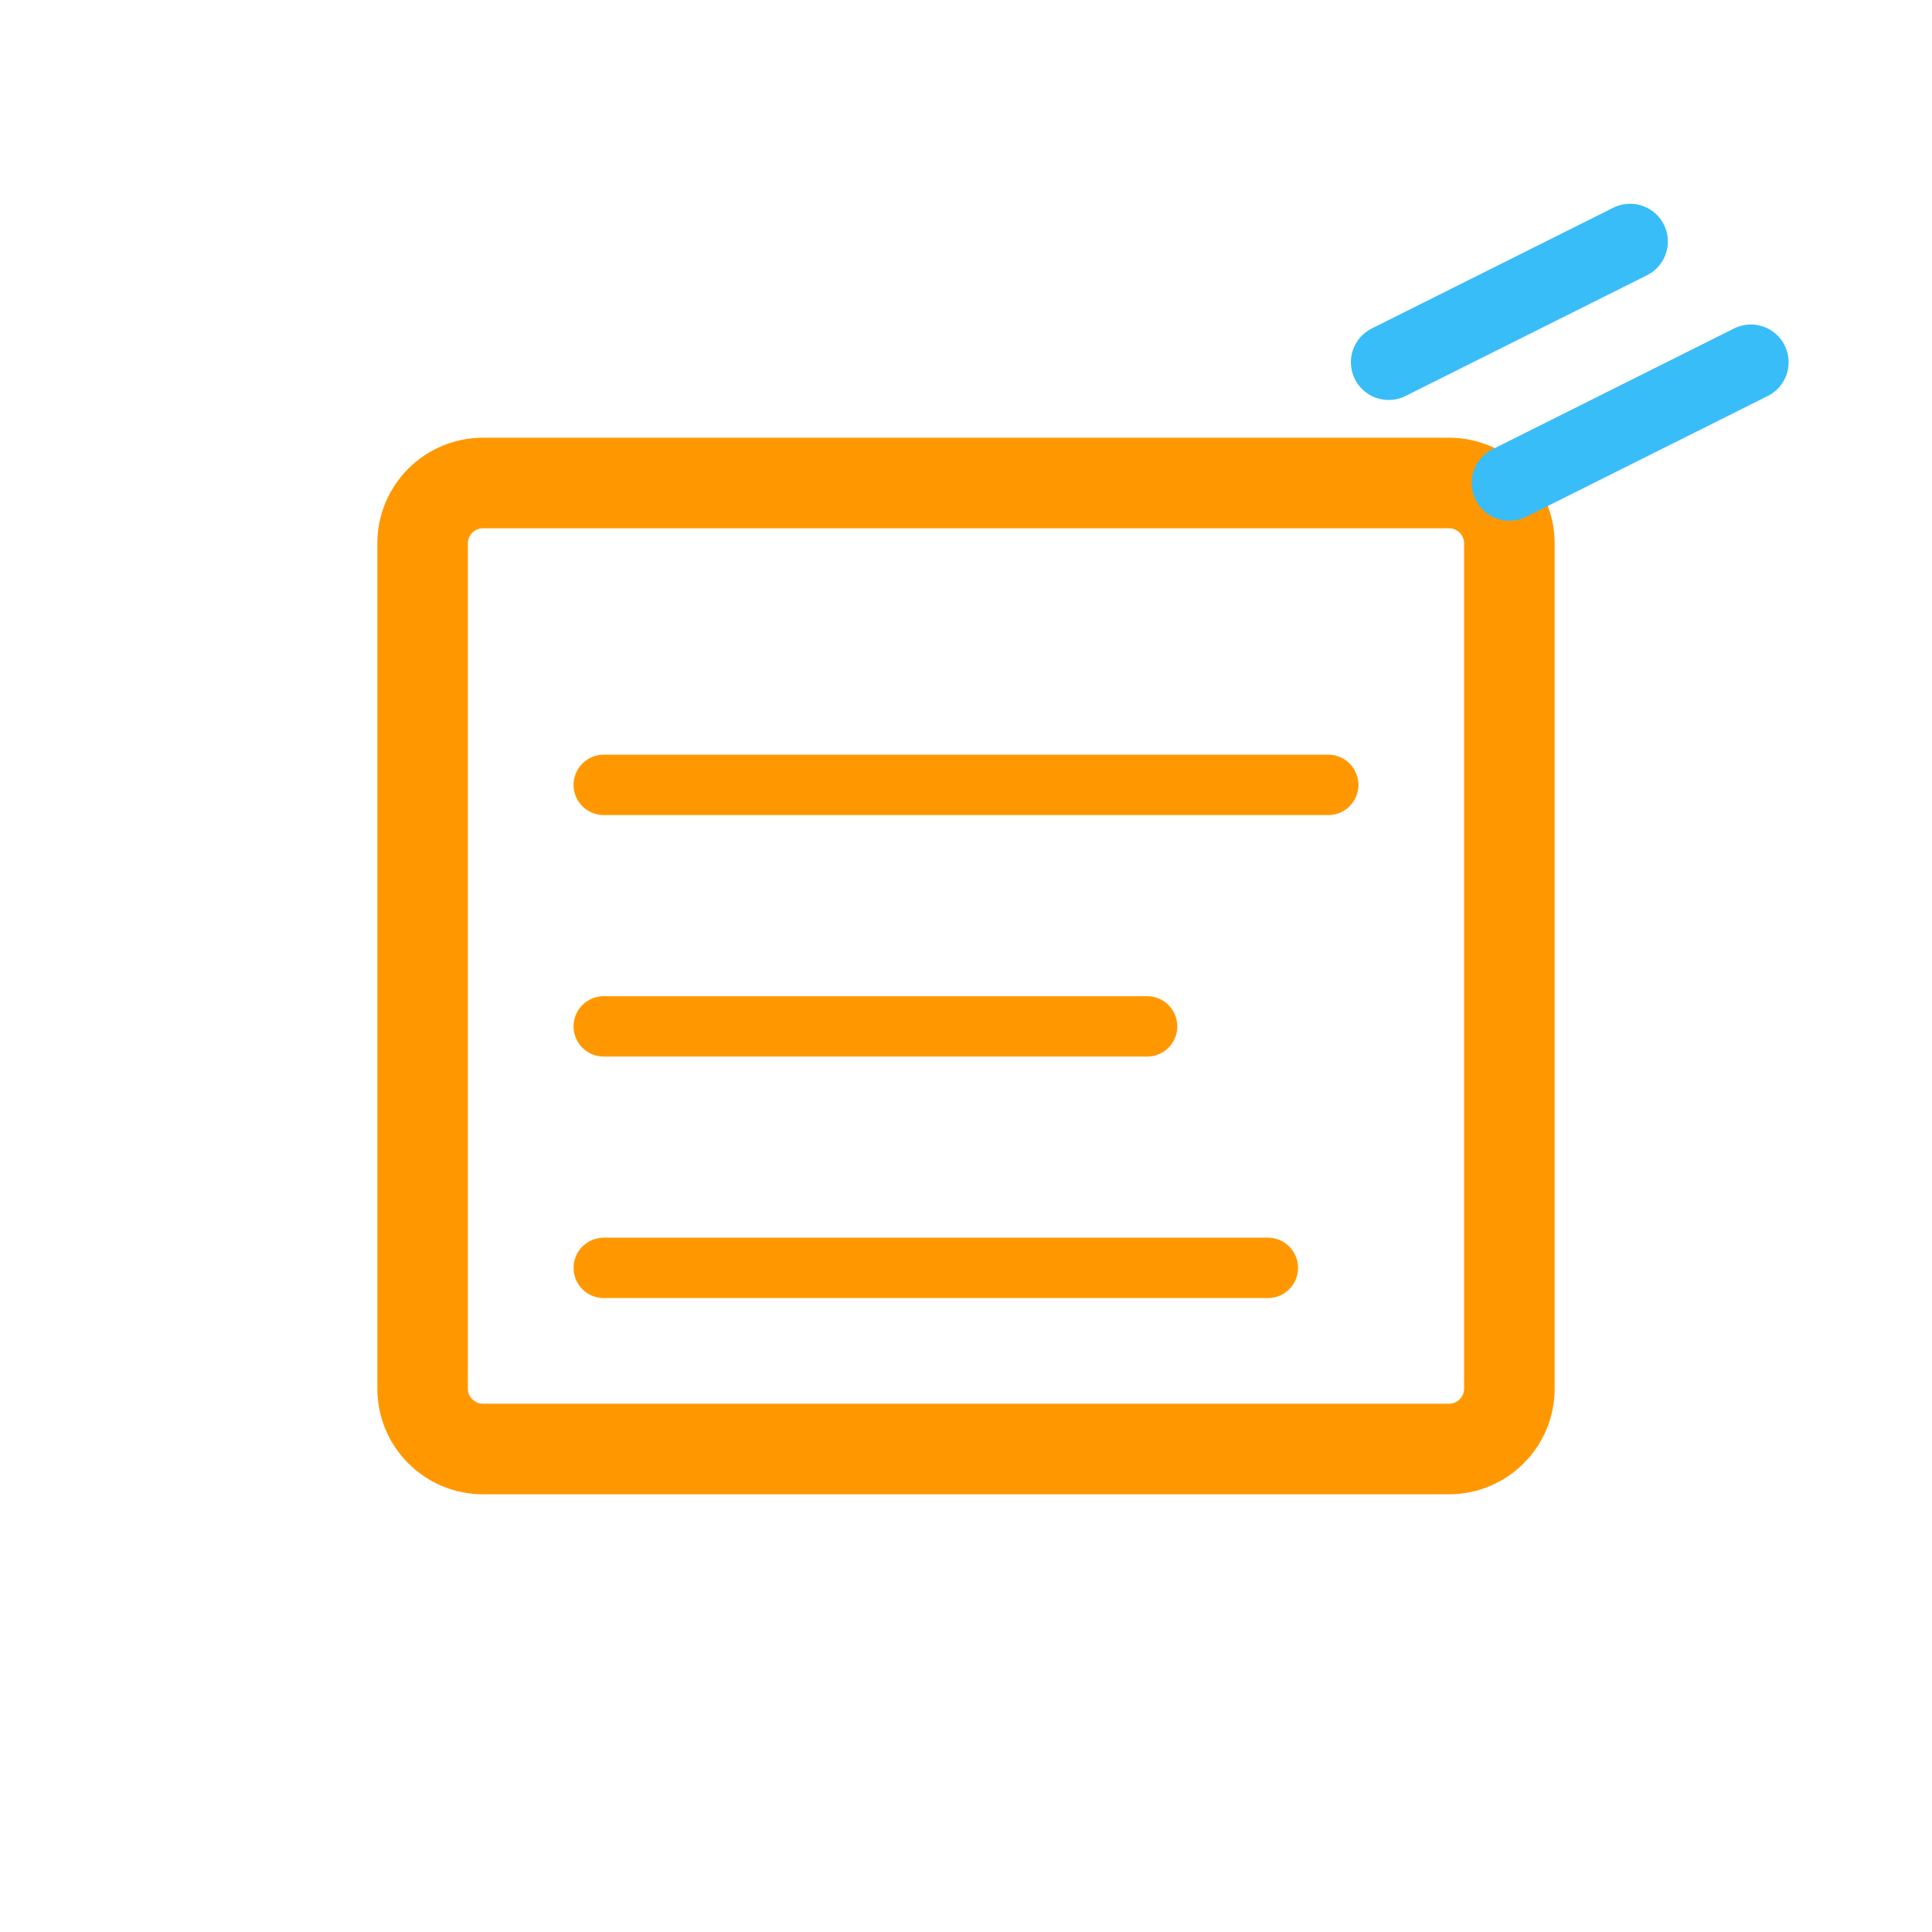
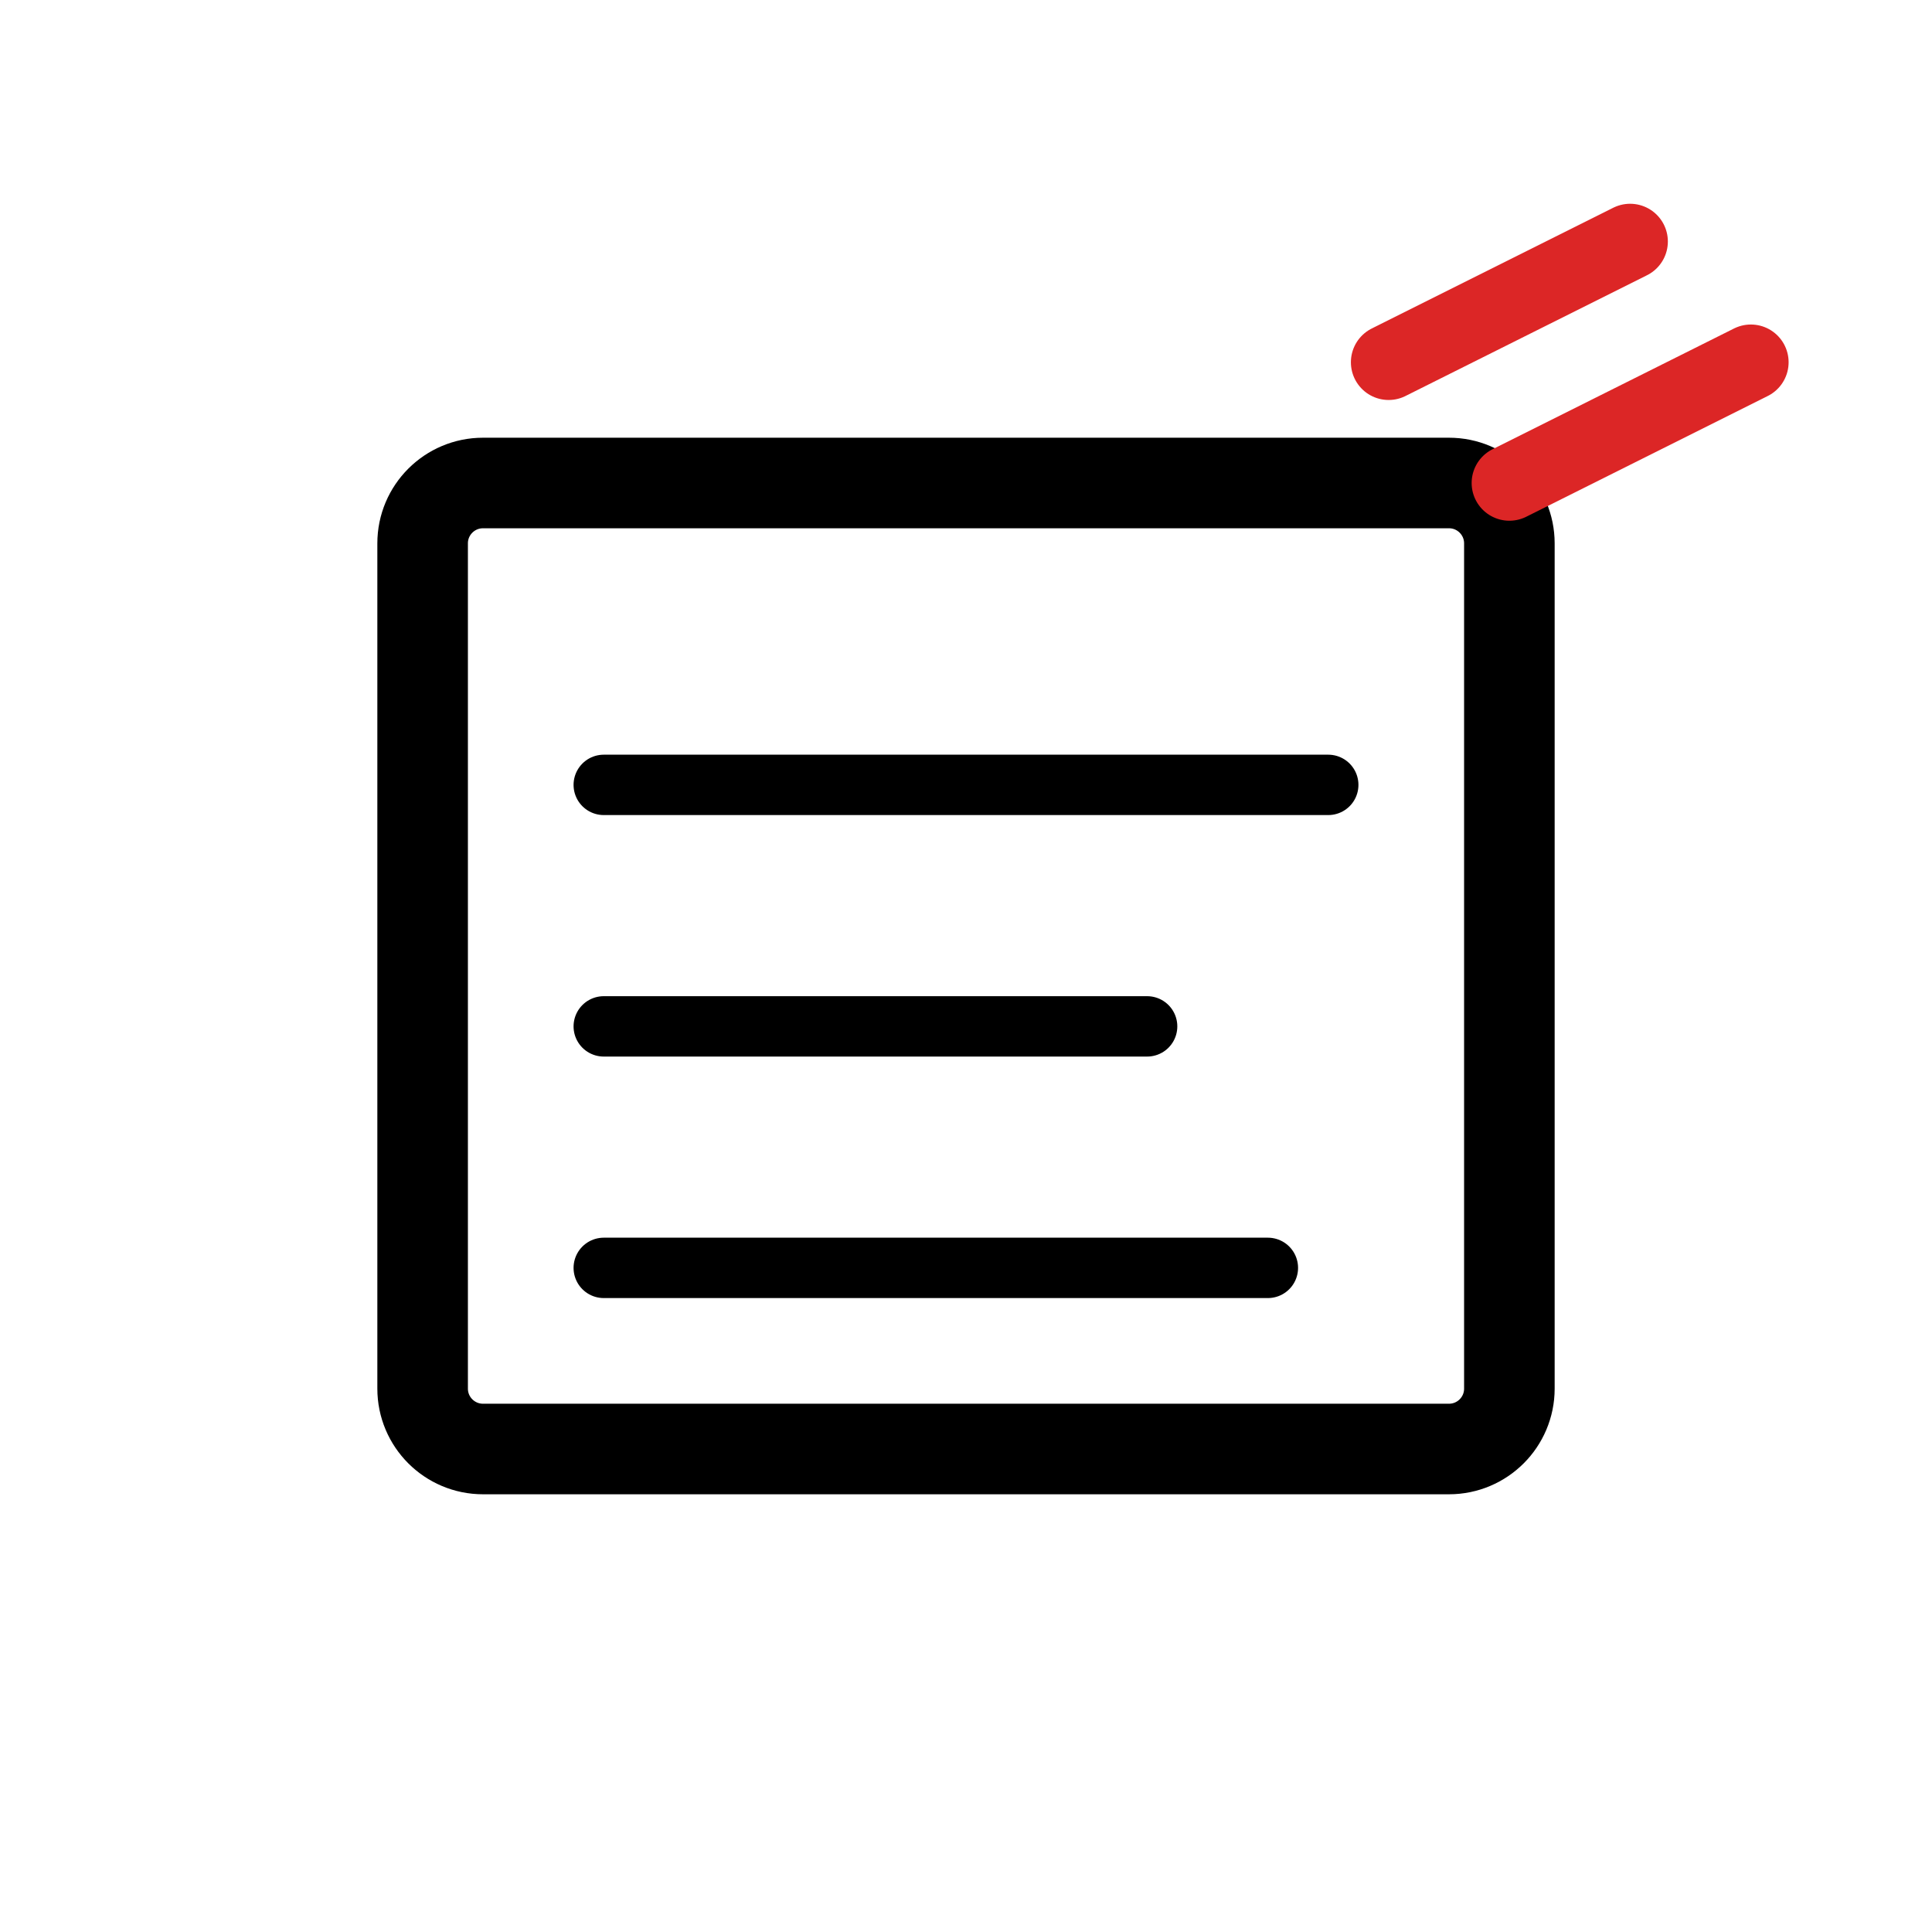
<svg xmlns="http://www.w3.org/2000/svg" viewBox="0 0 64 64">
-   <rect x="14" y="16" width="36" height="32" rx="2" fill="none" stroke="#FF9800" stroke-width="3" />
-   <path d="M20 26h24M20 34h18M20 42h22" stroke="#FF9800" stroke-width="2" stroke-linecap="round" />
-   <path d="M46 12 L54 8 M50 16 L58 12" stroke="#38bdf8" stroke-width="2.5" stroke-linecap="round" />
+   <rect x="14" y="16" width="36" height="32" rx="2" fill="none" stroke="#000000" stroke-width="3" />
+   <path d="M20 26h24M20 34h18M20 42h22" stroke="#000000" stroke-width="2" stroke-linecap="round" />
+   <path d="M46 12 L54 8 M50 16 L58 12" stroke="#dc2626" stroke-width="2.5" stroke-linecap="round" />
</svg>
